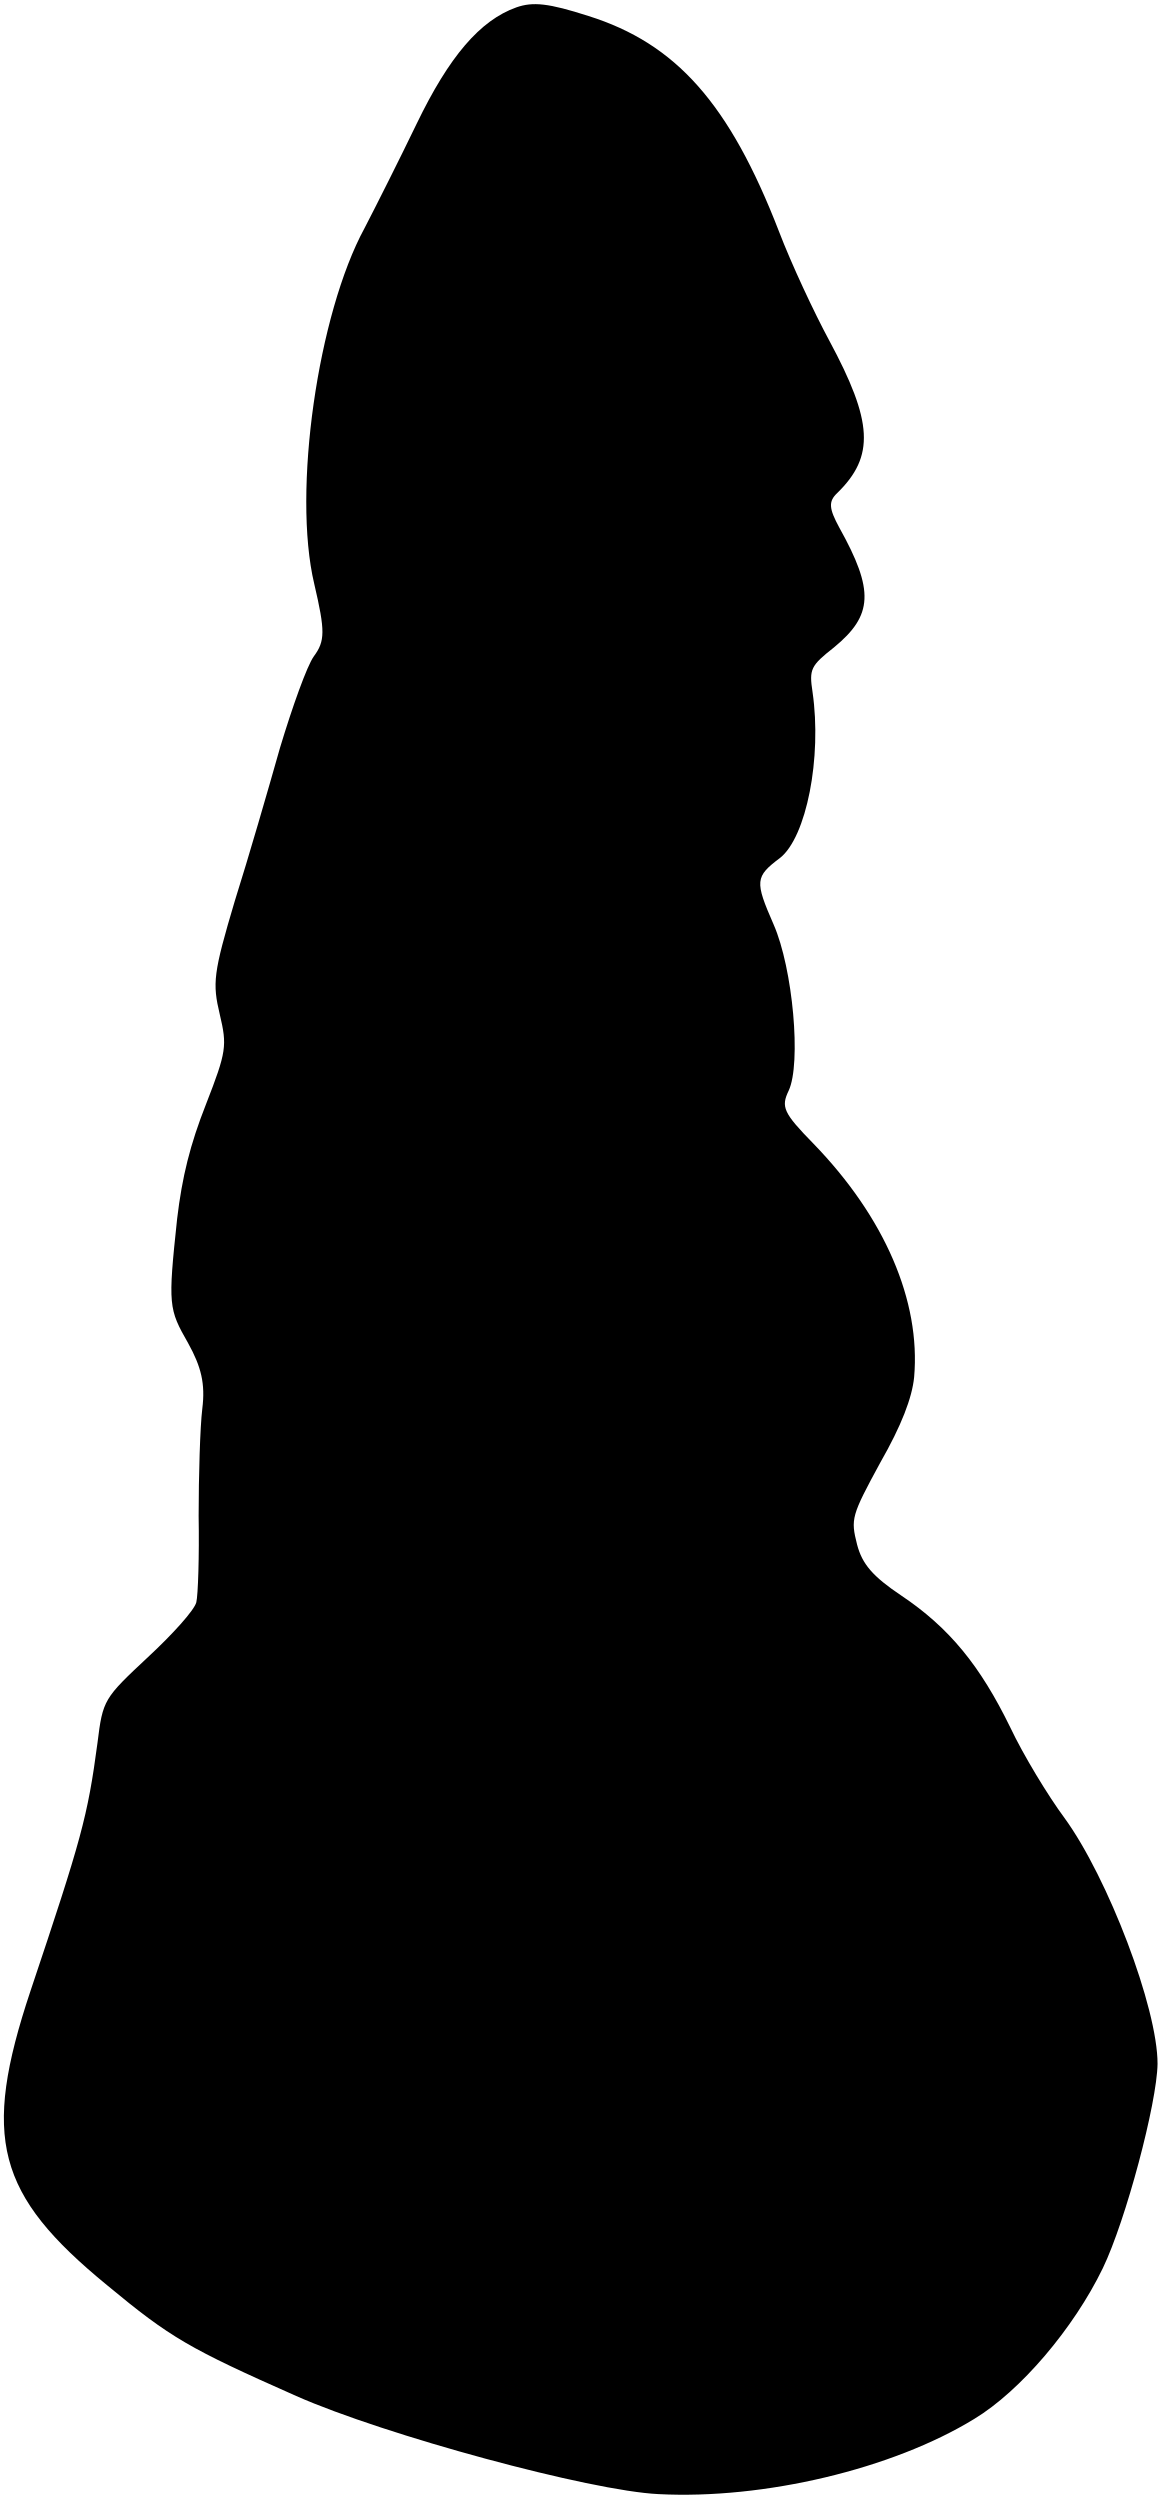
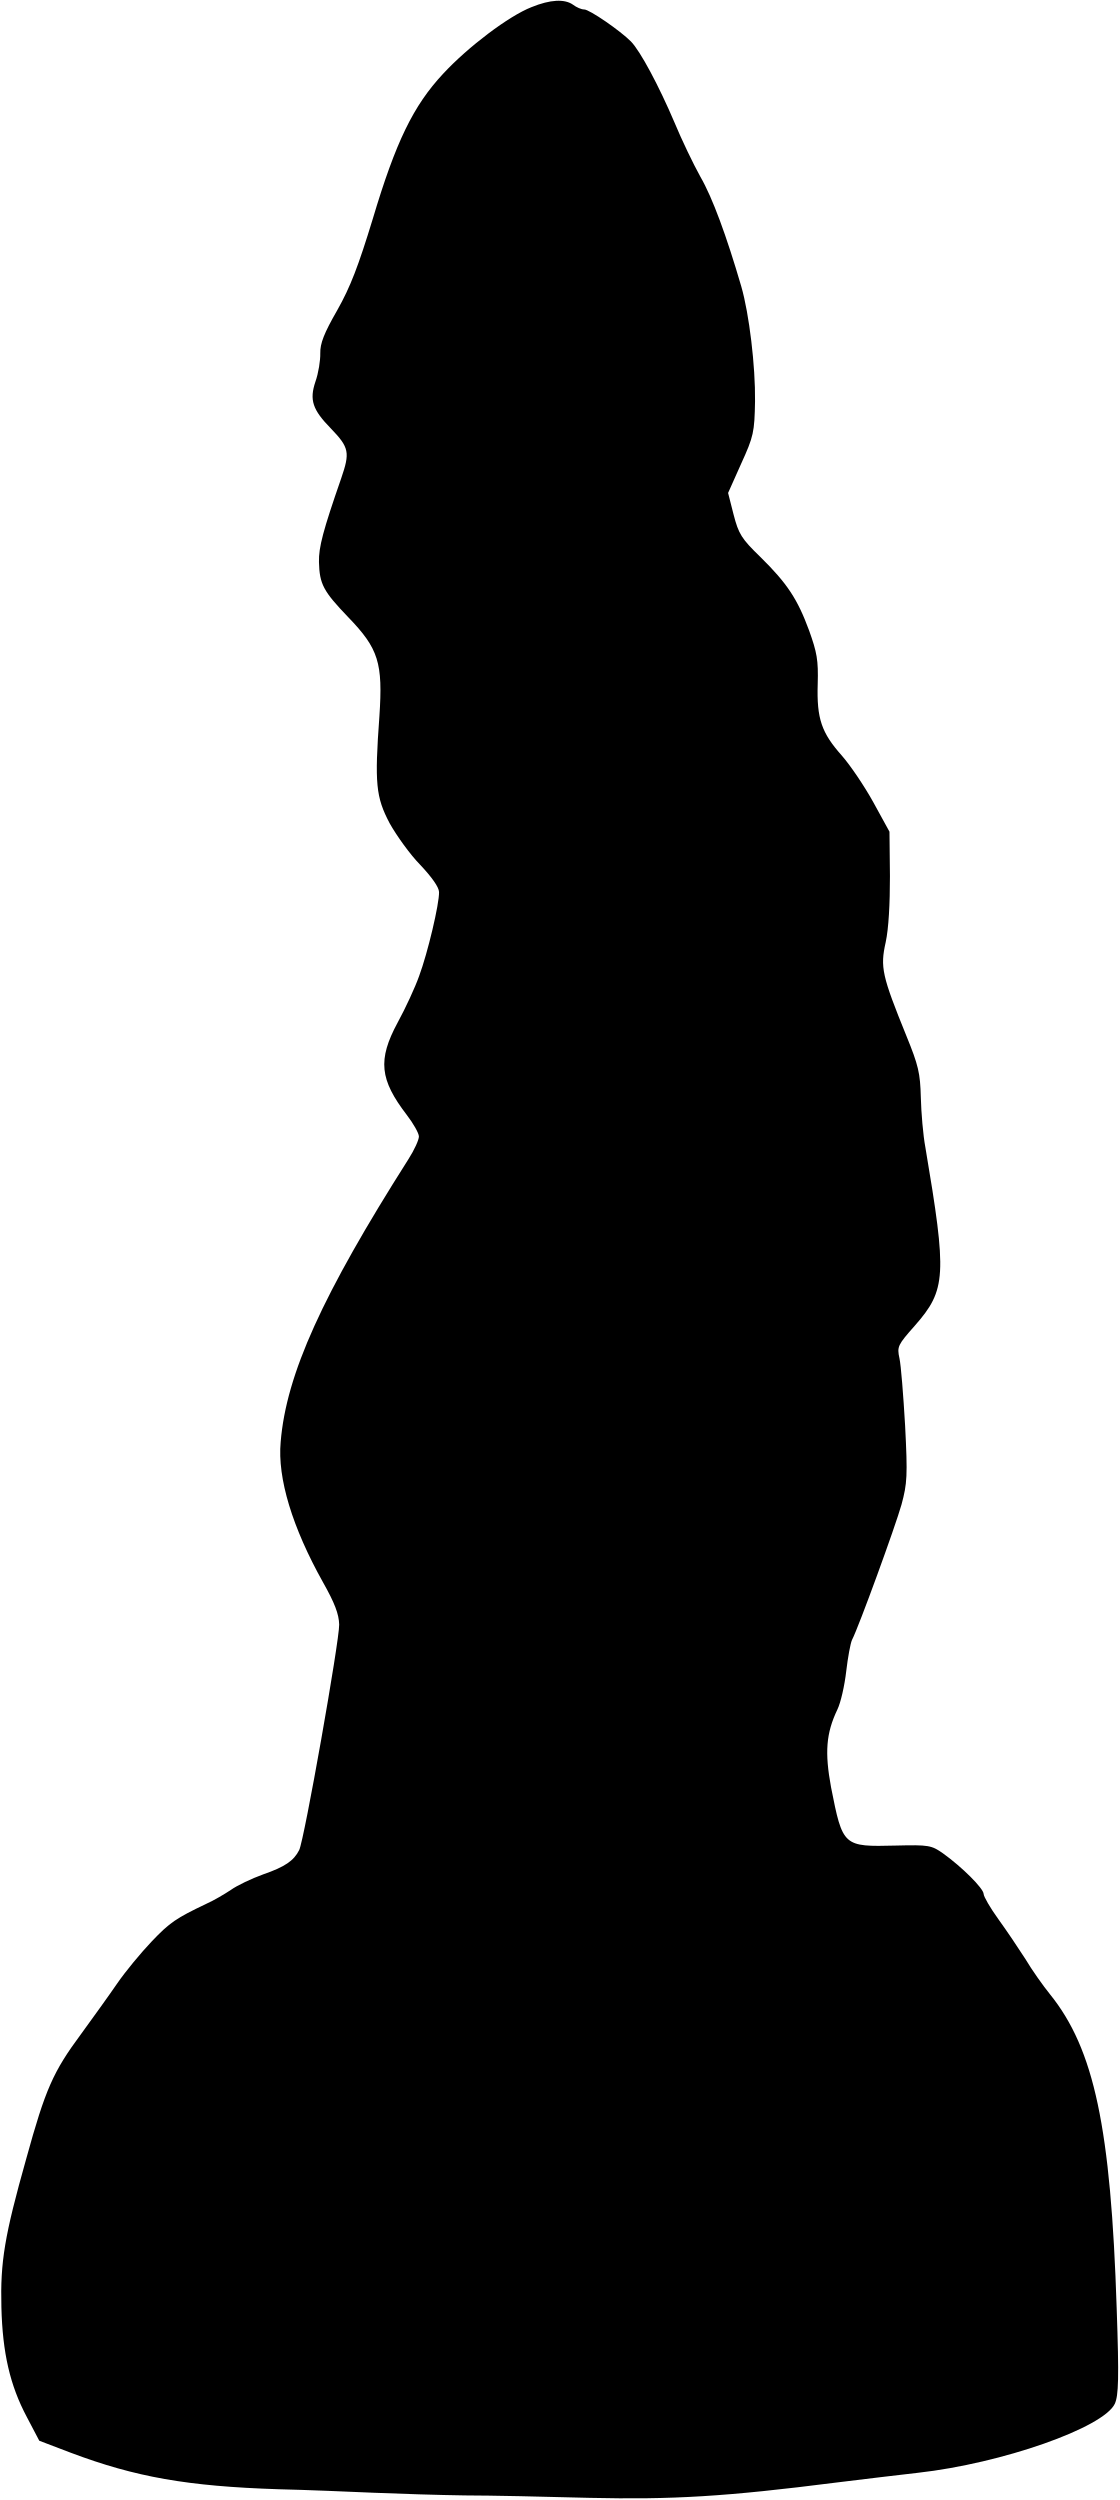
- <svg xmlns="http://www.w3.org/2000/svg" version="1.0" width="464.44" height="1000" viewBox="0 0 0.633 1.363" preserveAspectRatio="xMidYMid meet">
-   <g id="canonical-orientation" transform="matrix(-0.0009555234 0.003888373 -0.003888373 -0.0009555234 0.8758449 0.144284)">
-     <g transform="translate(0,167) scale(0.1,-0.1)" fill="#000000" stroke="none">
-       <path d="M2525 1661 c-74 -18 -230 -126 -295 -203 -24 -29 -70 -75 -102 -101 -72 -60 -112 -113 -139 -187 -16 -44 -29 -62 -53 -75 -32 -17 -36 -17 -116 4 -56 16 -96 21 -124 17 -103 -16 -202 -91 -276 -209 -31 -50 -38 -55 -62 -50 -40 8 -163 -34 -215 -74 -51 -39 -57 -40 -90 -13 -36 28 -146 23 -230 -11 -29 -12 -34 -11 -66 14 -55 41 -88 35 -160 -32 -22 -20 -31 -23 -45 -14 -61 38 -106 24 -199 -60 -32 -29 -89 -75 -128 -102 -153 -107 -215 -197 -223 -322 -4 -57 -1 -78 12 -98 29 -44 87 -73 186 -94 52 -11 122 -27 155 -35 129 -34 372 -10 487 49 59 30 72 33 96 23 15 -6 74 -12 132 -15 58 -2 156 -6 217 -10 103 -5 116 -3 155 17 39 20 47 21 123 11 59 -8 104 -8 161 -1 118 16 122 18 161 55 27 25 48 36 82 40 25 3 90 17 143 30 53 14 105 25 115 25 11 0 50 -21 88 -46 69 -45 71 -46 130 -39 101 11 132 10 350 -8 210 -17 280 21 364 197 49 101 57 129 85 286 23 130 30 420 12 511 -27 141 -109 301 -202 393 -52 52 -152 102 -241 121 -71 15 -236 18 -288 6z" id="outline" />
+ <svg xmlns="http://www.w3.org/2000/svg" version="1.0" width="447.98" height="1000" viewBox="0 0 0.6 1.34" preserveAspectRatio="xMidYMid meet">
+   <g id="canonical-orientation" transform="matrix(0.001760683 -4.43869690039e-05 4.43869690039e-05 0.001760683 -0.03036069 0.008433524)">
+     <g transform="translate(0,761) scale(0.1,-0.1)" fill="#000000" stroke="none">
+       <path d="M1789 7591 c-69 -25 -195 -115 -274 -196 -93 -95 -149 -203 -225 -436 -47 -141 -73 -205 -115 -275 -42 -69 -55 -100 -55 -130 0 -21 -7 -60 -17 -86 -20 -55 -11 -85 44 -144 54 -59 56 -74 27 -152 -59 -157 -74 -208 -74 -253 0 -67 11 -89 84 -169 91 -99 103 -142 88 -305 -20 -204 -17 -245 23 -326 20 -38 60 -97 90 -129 34 -38 55 -69 55 -84 0 -36 -39 -184 -67 -254 -13 -34 -44 -97 -69 -140 -64 -112 -59 -172 21 -282 19 -26 35 -56 35 -66 0 -10 -15 -41 -34 -69 -271 -404 -388 -644 -410 -850 -13 -110 29 -261 118 -430 34 -64 46 -98 46 -130 0 -47 -123 -654 -139 -683 -17 -32 -45 -50 -111 -71 -36 -12 -81 -32 -100 -45 -19 -12 -53 -31 -75 -40 -94 -42 -113 -54 -170 -111 -33 -33 -82 -89 -108 -125 -26 -36 -77 -103 -113 -150 -89 -114 -113 -165 -177 -376 -72 -233 -87 -311 -87 -450 0 -139 20 -238 69 -336 l36 -73 95 -39 c195 -79 352 -111 630 -127 85 -4 216 -13 290 -18 74 -5 198 -12 275 -15 77 -2 248 -10 380 -17 251 -12 412 -7 755 28 80 8 190 18 245 23 257 22 569 123 605 195 12 25 15 77 13 290 -4 549 -48 790 -179 961 -20 26 -53 75 -72 109 -20 33 -55 88 -79 123 -24 35 -43 70 -43 78 0 17 -64 84 -121 127 -34 25 -42 27 -142 27 -161 0 -162 1 -193 182 -17 107 -11 165 25 236 11 21 24 73 30 116 6 42 15 85 20 95 22 40 141 343 161 408 19 64 21 87 17 240 -3 92 -8 185 -12 205 -7 36 -4 41 49 98 99 107 102 150 46 542 -6 37 -10 105 -10 152 0 75 -5 98 -39 188 -70 186 -75 211 -56 287 10 41 16 117 18 201 l2 135 -47 91 c-26 50 -67 114 -92 144 -60 71 -74 114 -68 220 4 73 0 96 -22 163 -33 97 -63 145 -142 227 -57 58 -65 72 -79 132 l-15 66 42 88 c40 82 43 95 47 189 4 106 -11 266 -33 350 -41 155 -81 273 -116 337 -21 40 -55 116 -75 168 -44 111 -98 219 -126 249 -31 33 -124 101 -140 101 -8 0 -23 7 -33 15 -25 19 -69 18 -127 -4z" id="outline" />
    </g>
  </g>
-   <line id="main-length" data-role="main-length" x1="0.325" y1="1.014" x2="0.325" y2="0.014" display="none" />
+   <line id="main-length" data-role="main-length" x1="0.294" y1="1.007" x2="0.294" y2="0.007" display="none" />
</svg>
